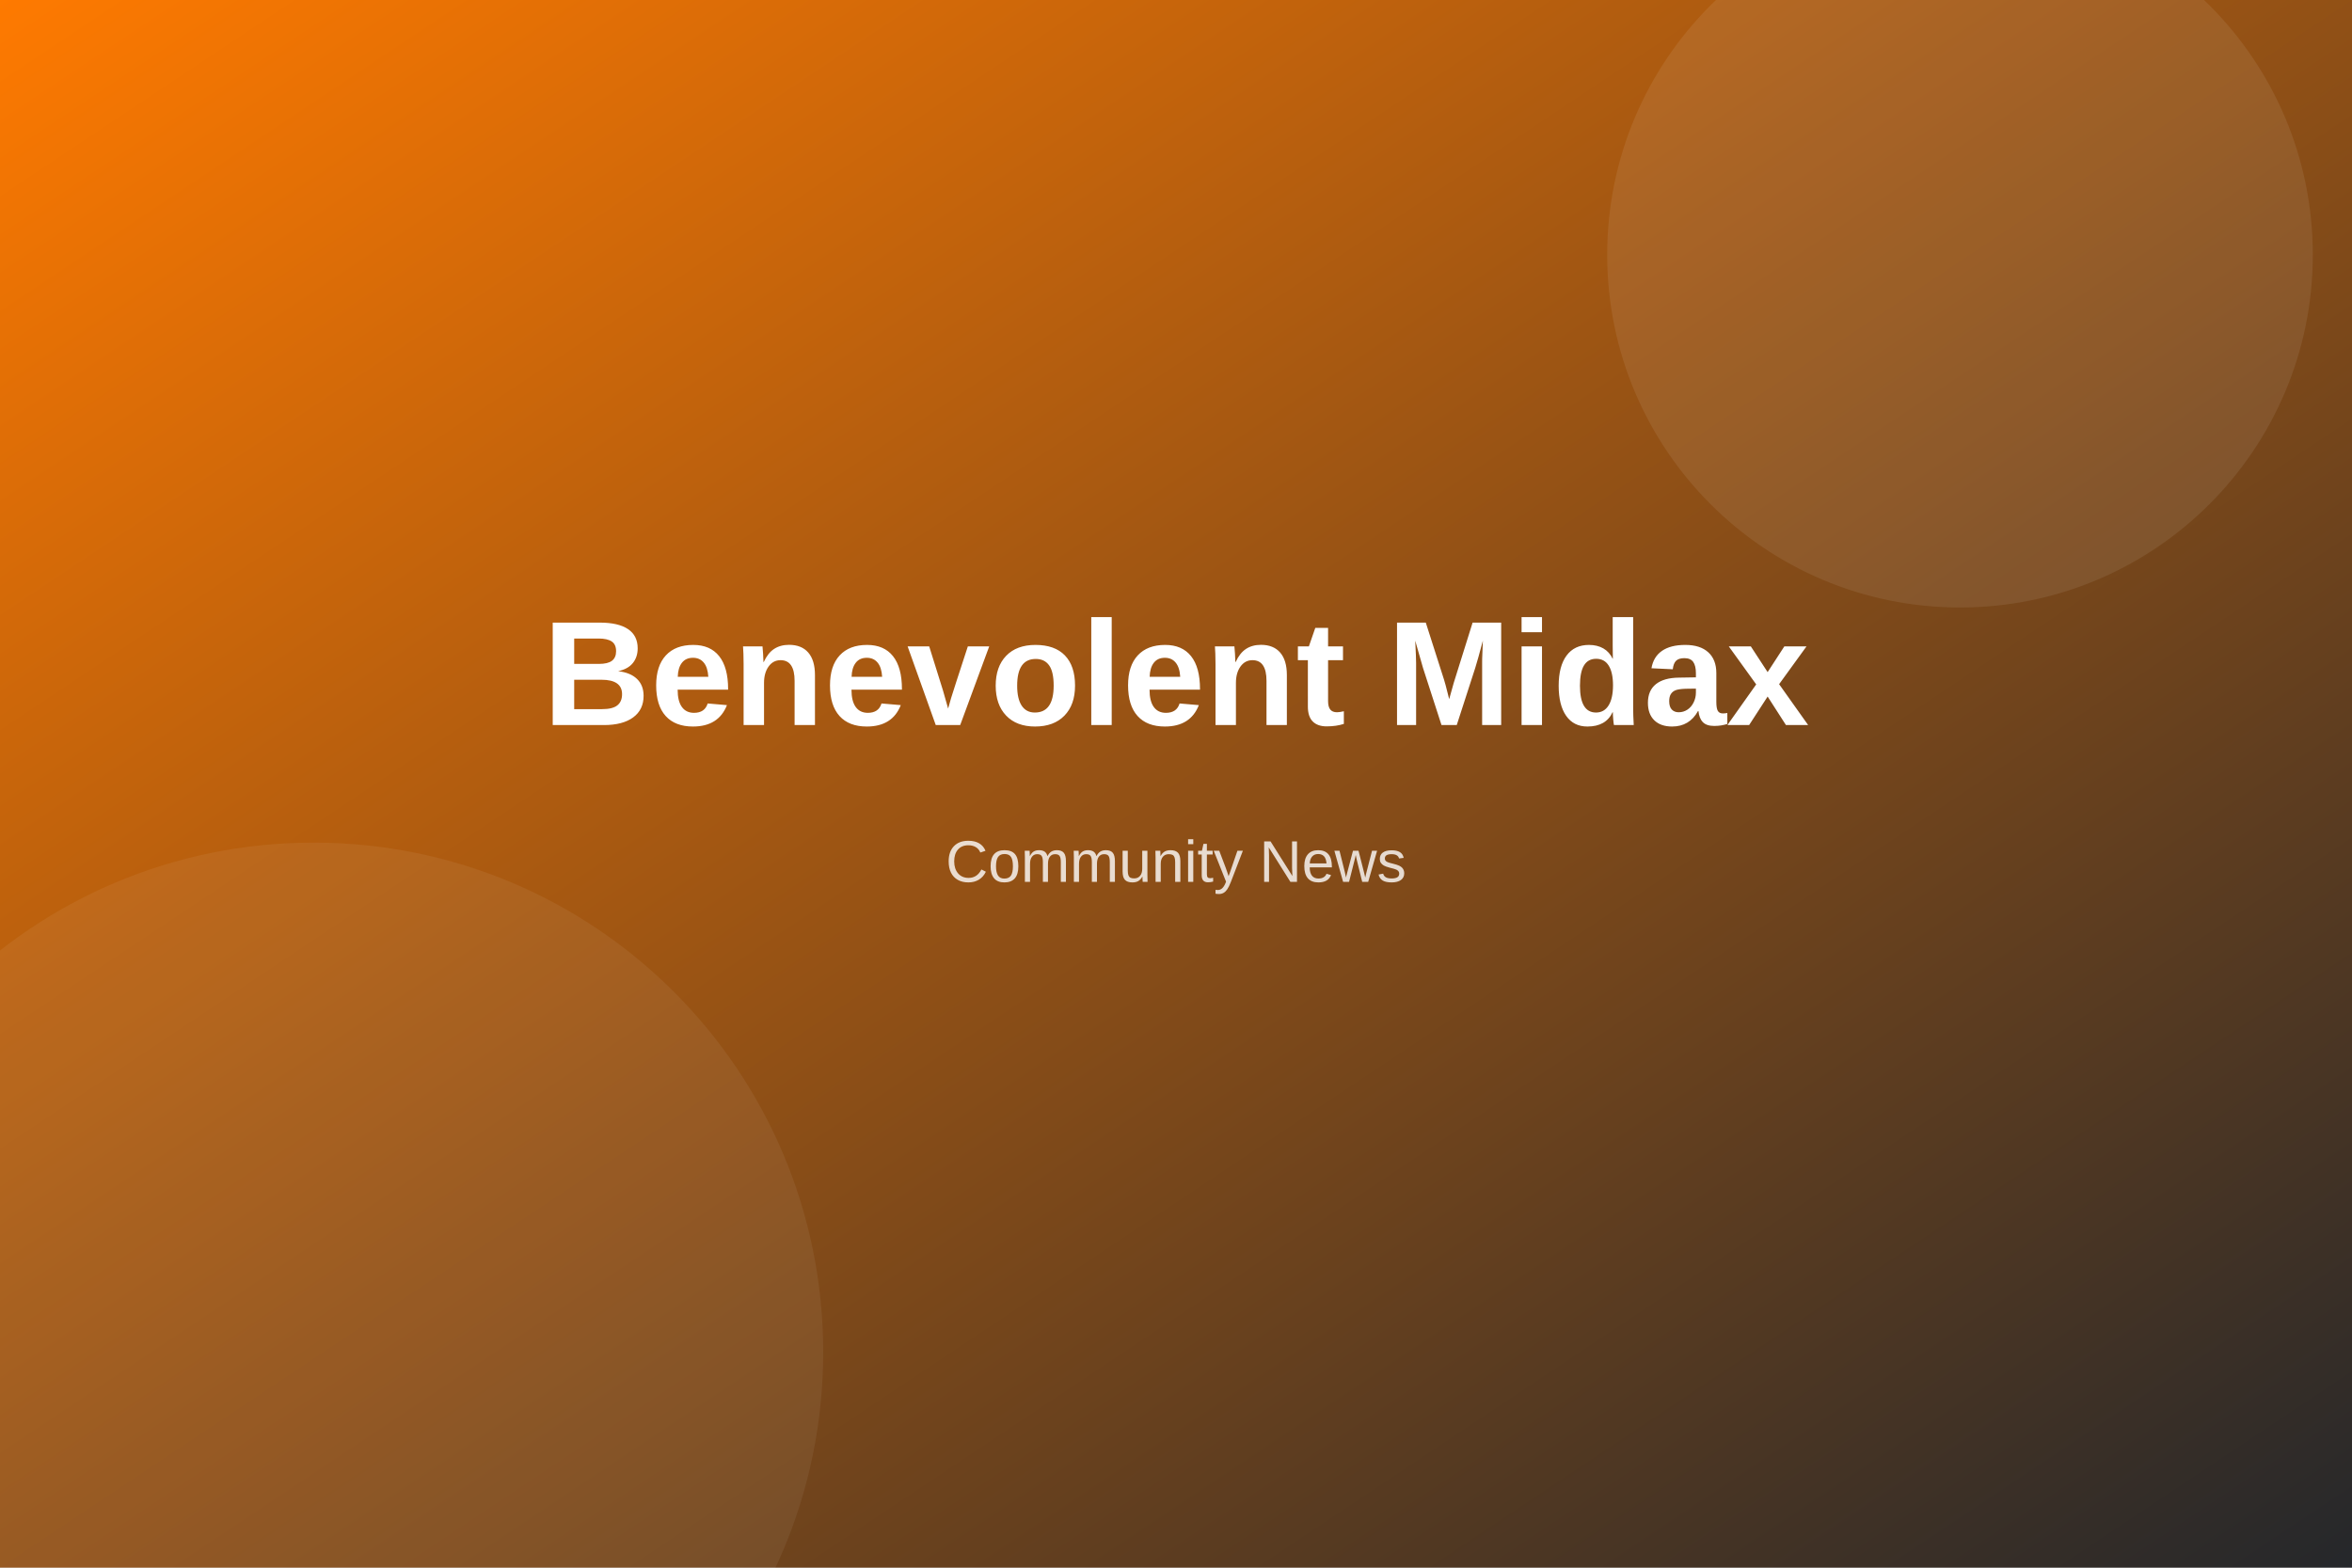
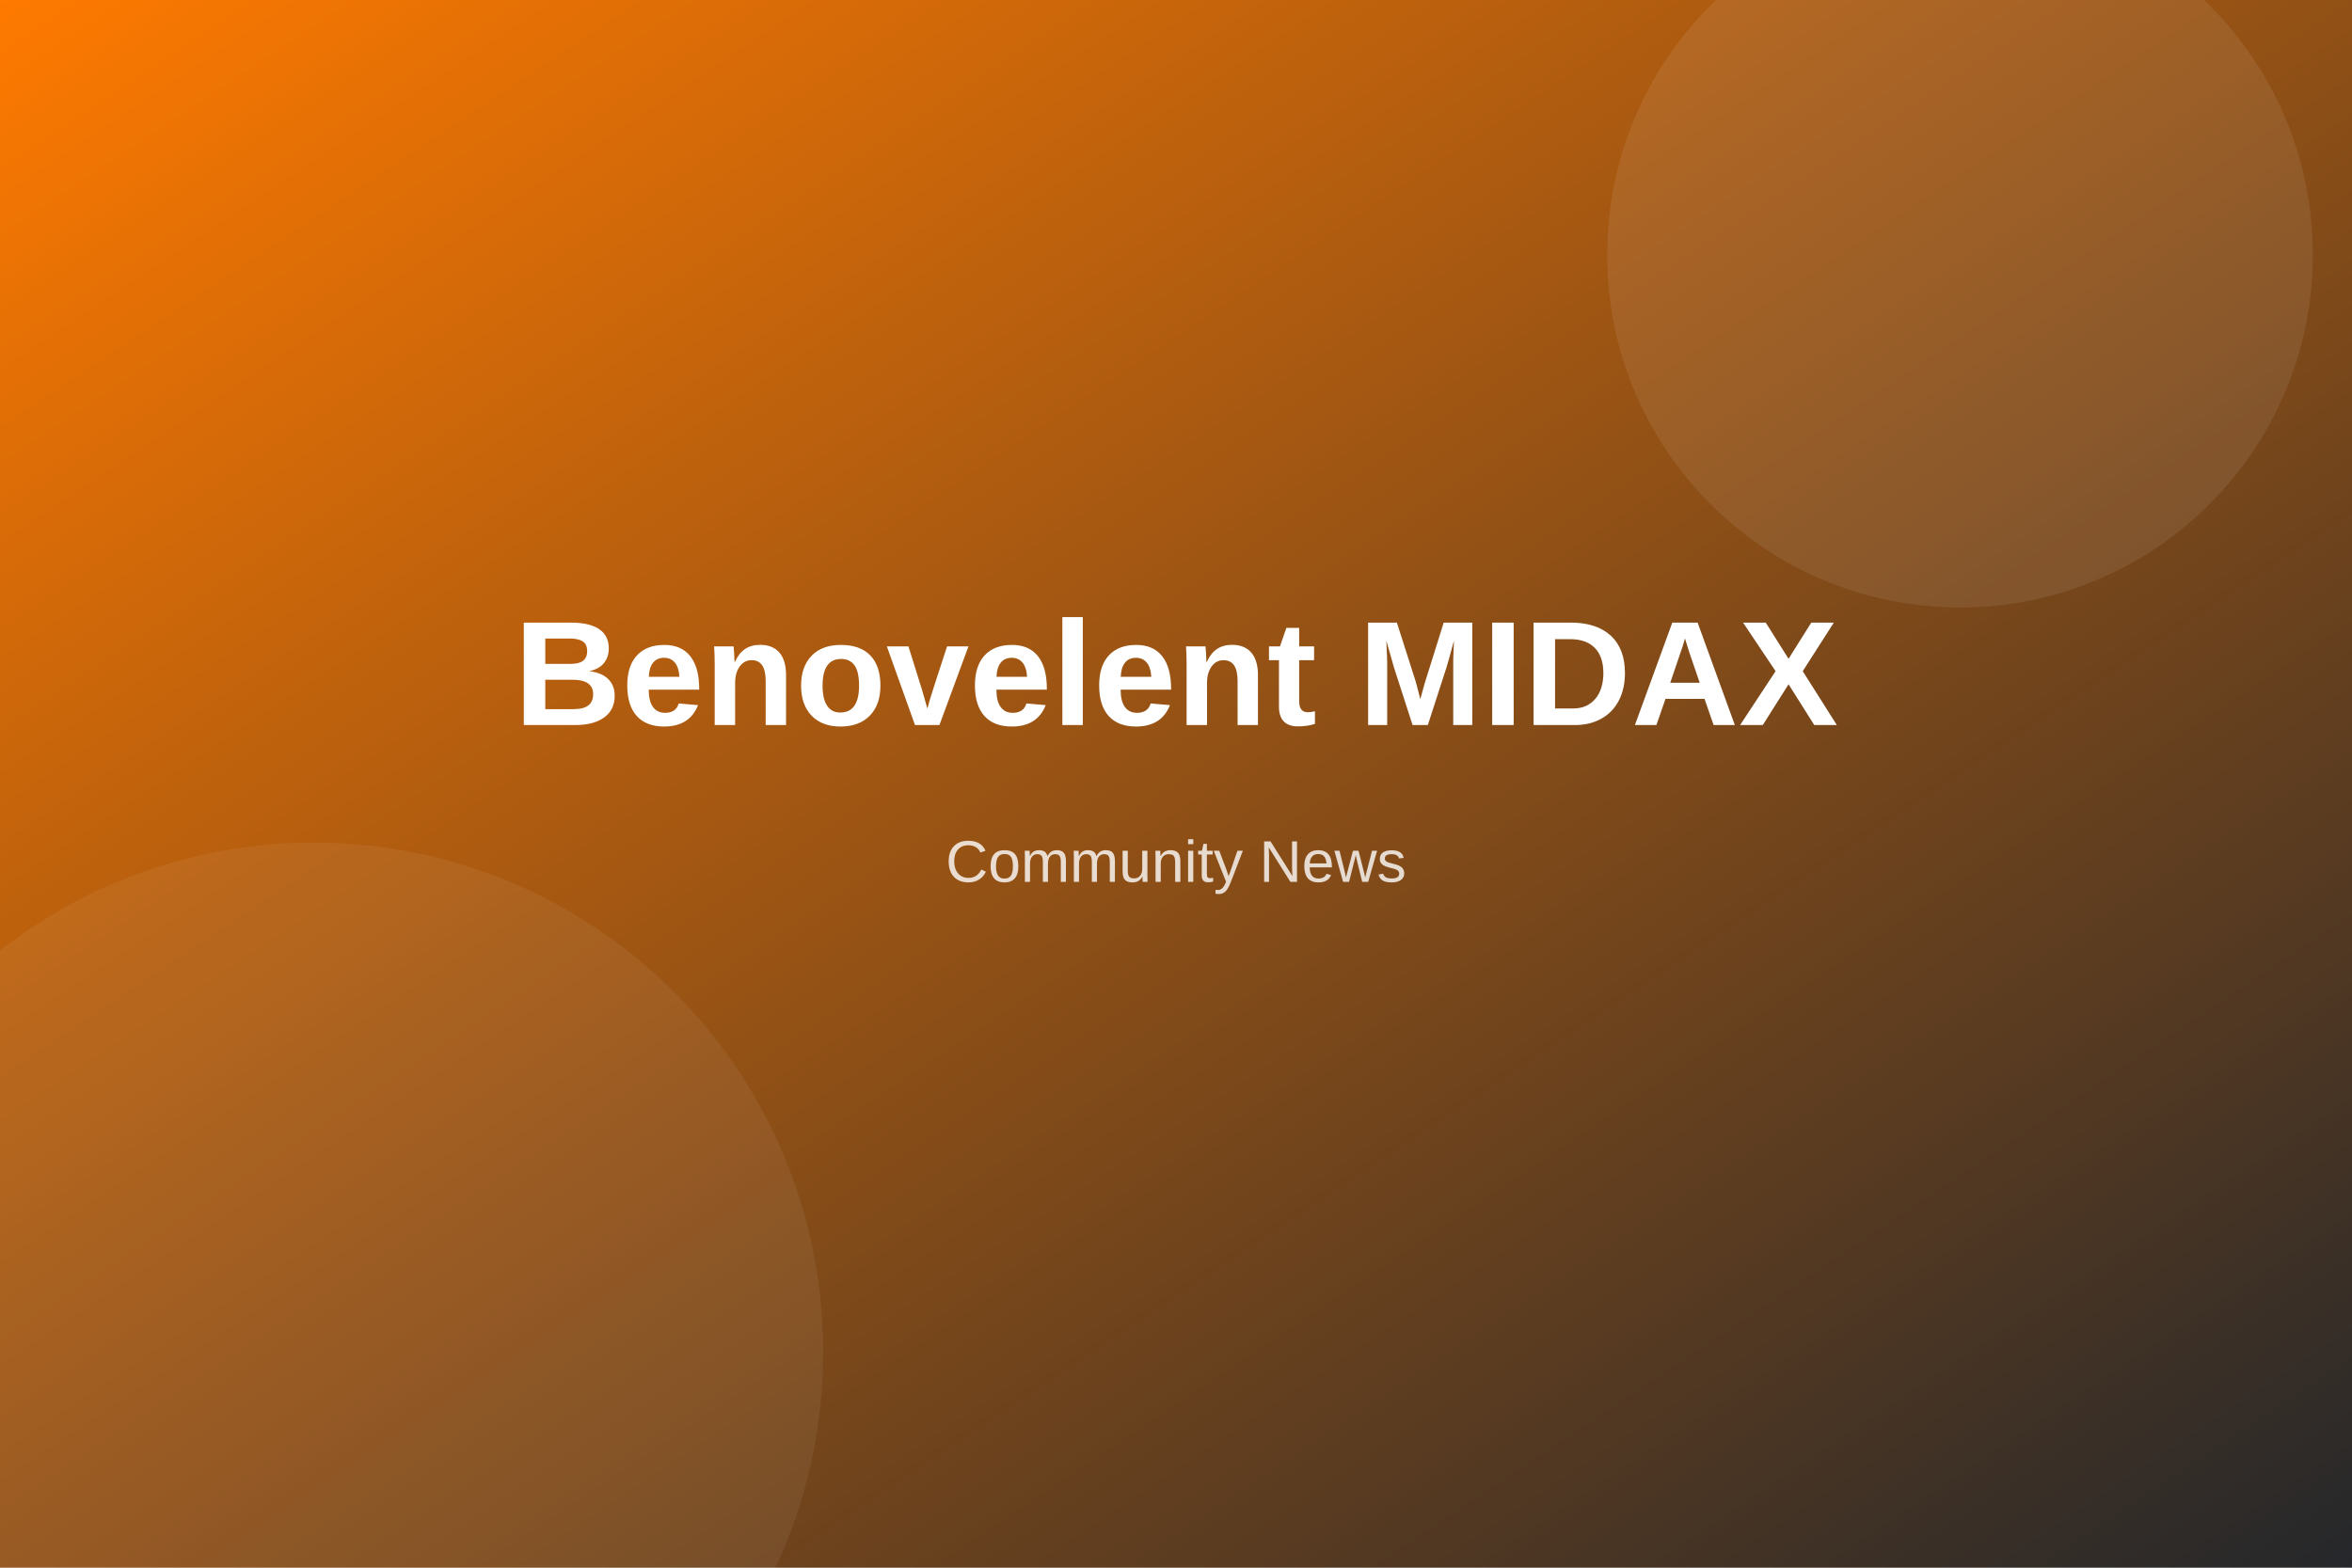
<svg xmlns="http://www.w3.org/2000/svg" width="1200" height="800" viewBox="0 0 1200 800">
  <defs>
    <linearGradient id="g" x1="0" y1="0" x2="1" y2="1">
      <stop stop-color="#ff7a00" />
      <stop offset="1" stop-color="#24272b" />
    </linearGradient>
  </defs>
  <rect width="1200" height="800" fill="url(#g)" />
  <circle cx="1000" cy="130" r="180" fill="#ffffff" opacity=".08" />
  <circle cx="160" cy="690" r="260" fill="#ffffff" opacity=".06" />
-   <text x="600" y="370" fill="#fff" font-family="Arial,sans-serif" font-size="76" font-weight="700" text-anchor="middle">Benevolent Midax</text>
+   <text x="600" y="370" fill="#fff" font-family="Arial,sans-serif" font-size="76" font-weight="700" text-anchor="middle">Benovelent MIDAX</text>
  <text x="600" y="450" fill="#fff" opacity=".8" font-family="Arial,sans-serif" font-size="30" text-anchor="middle">Community News</text>
</svg>
